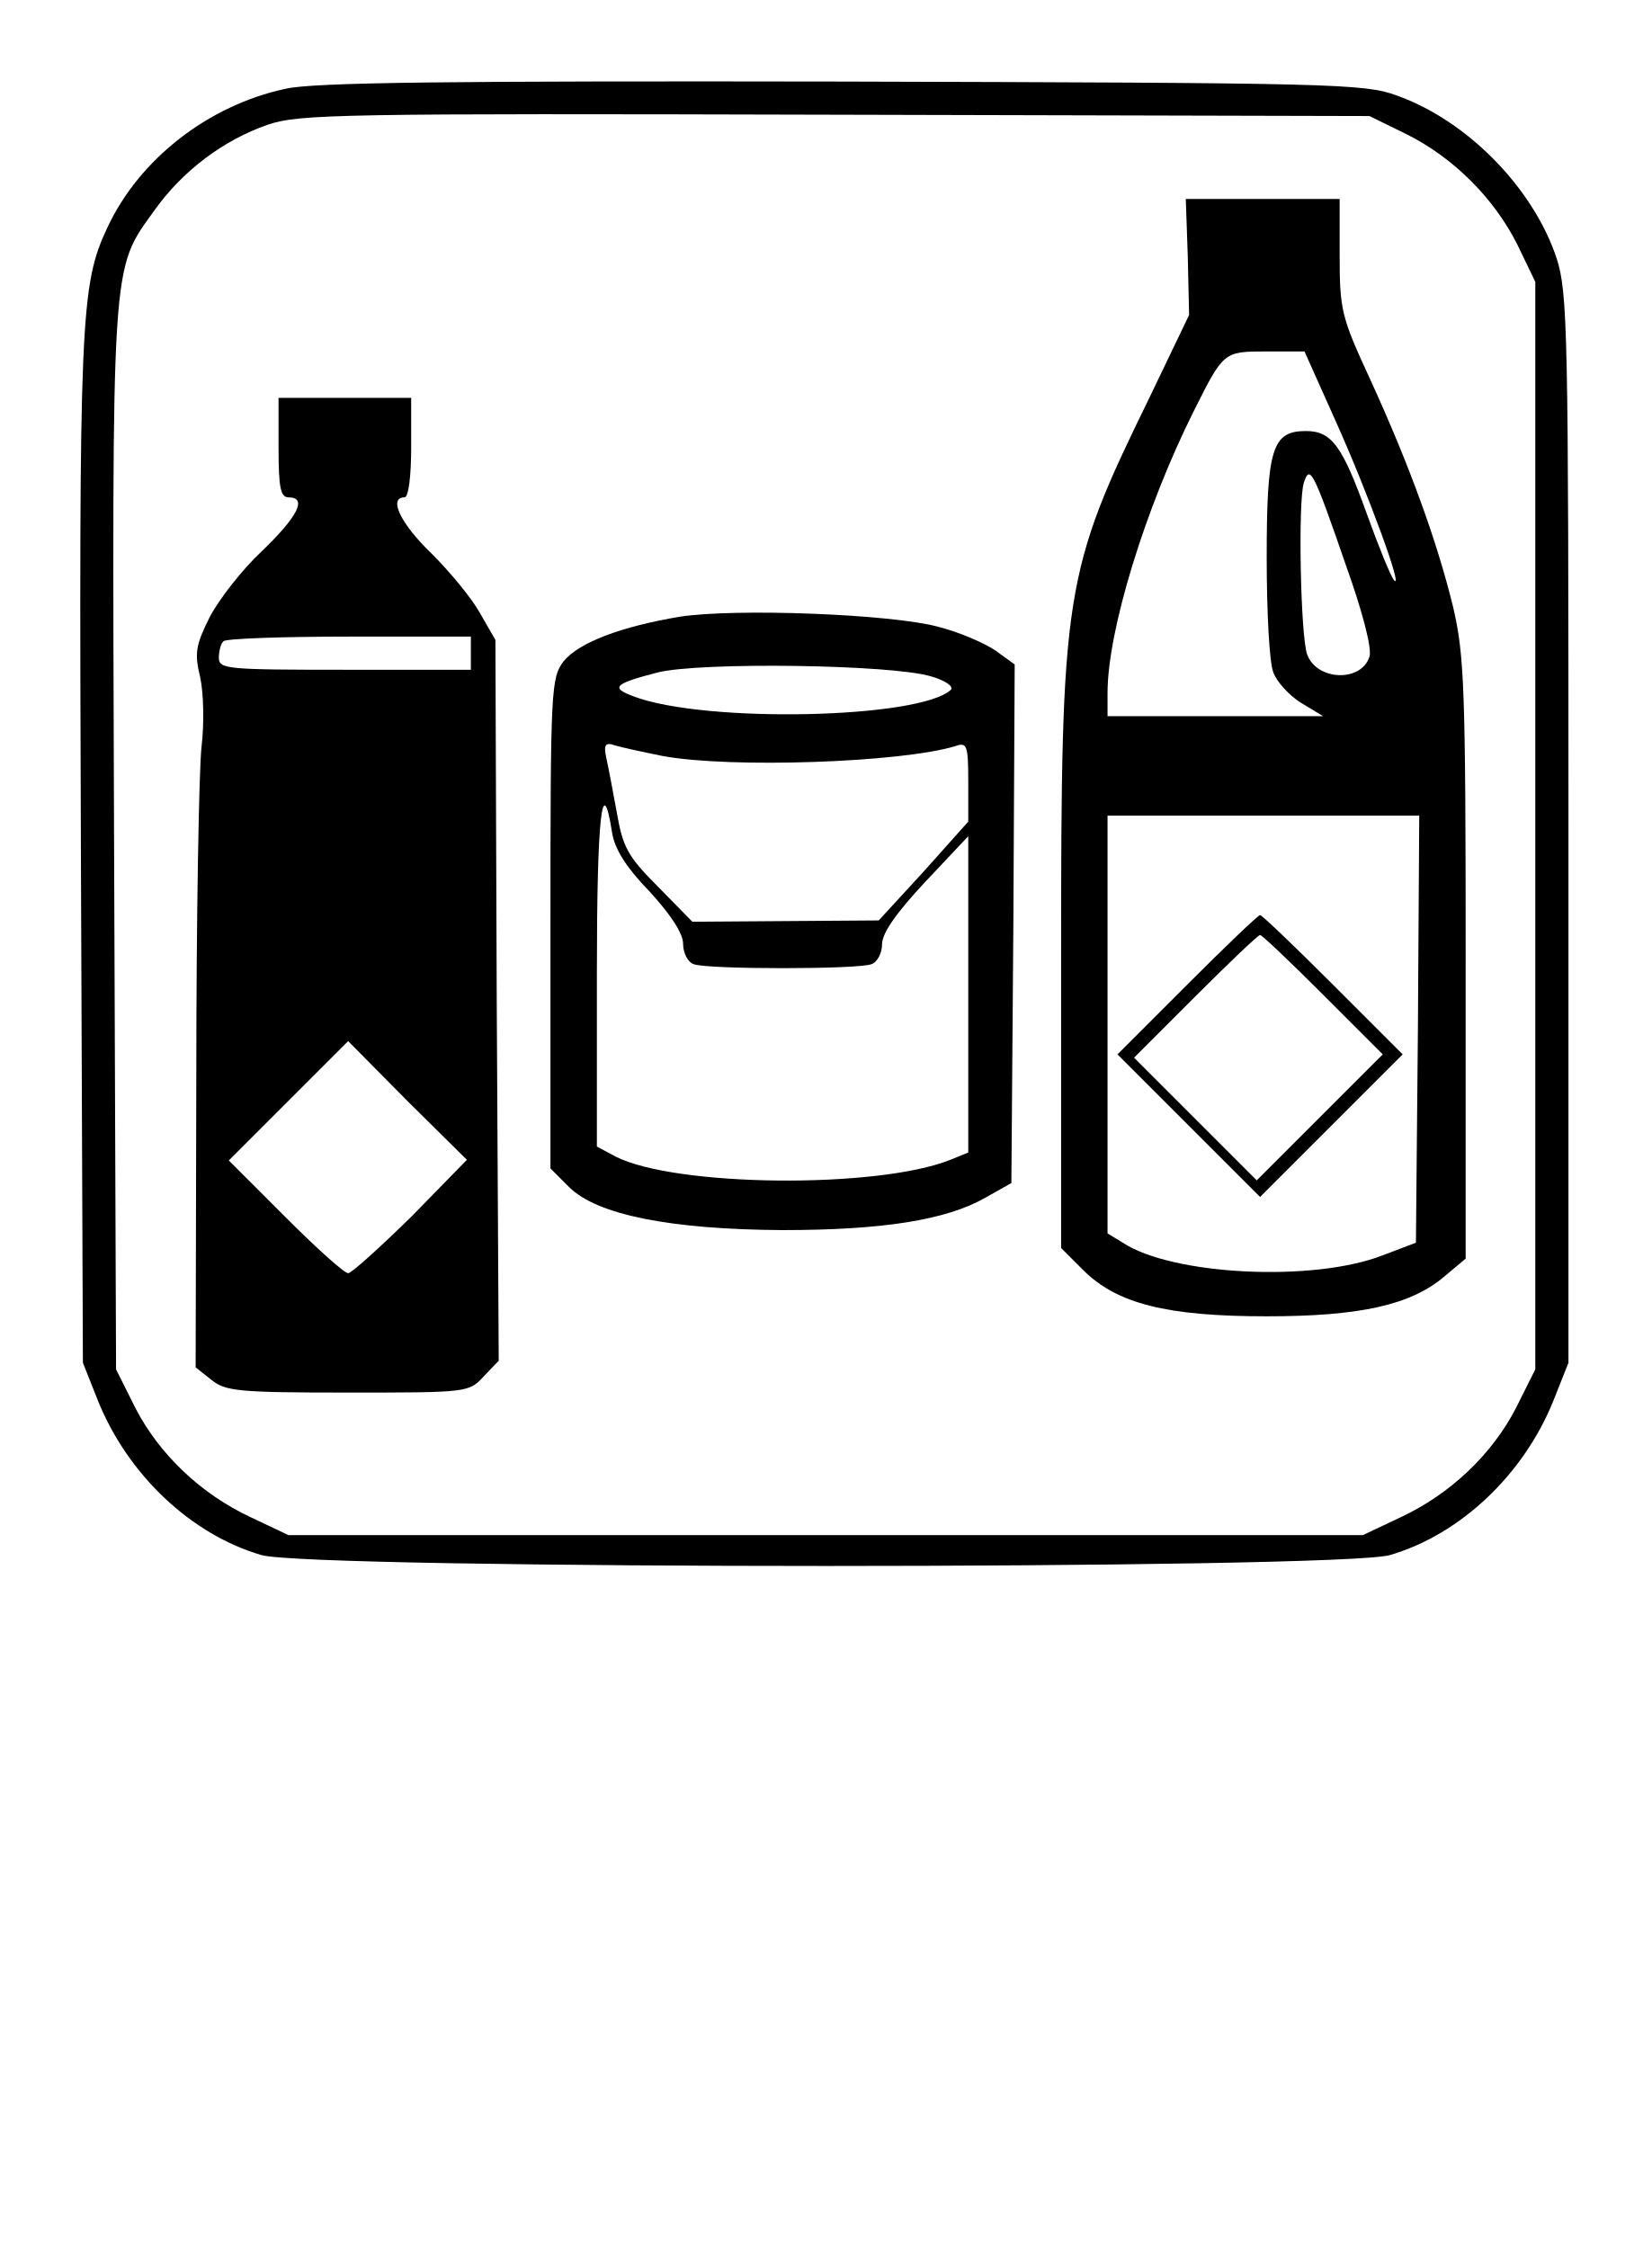
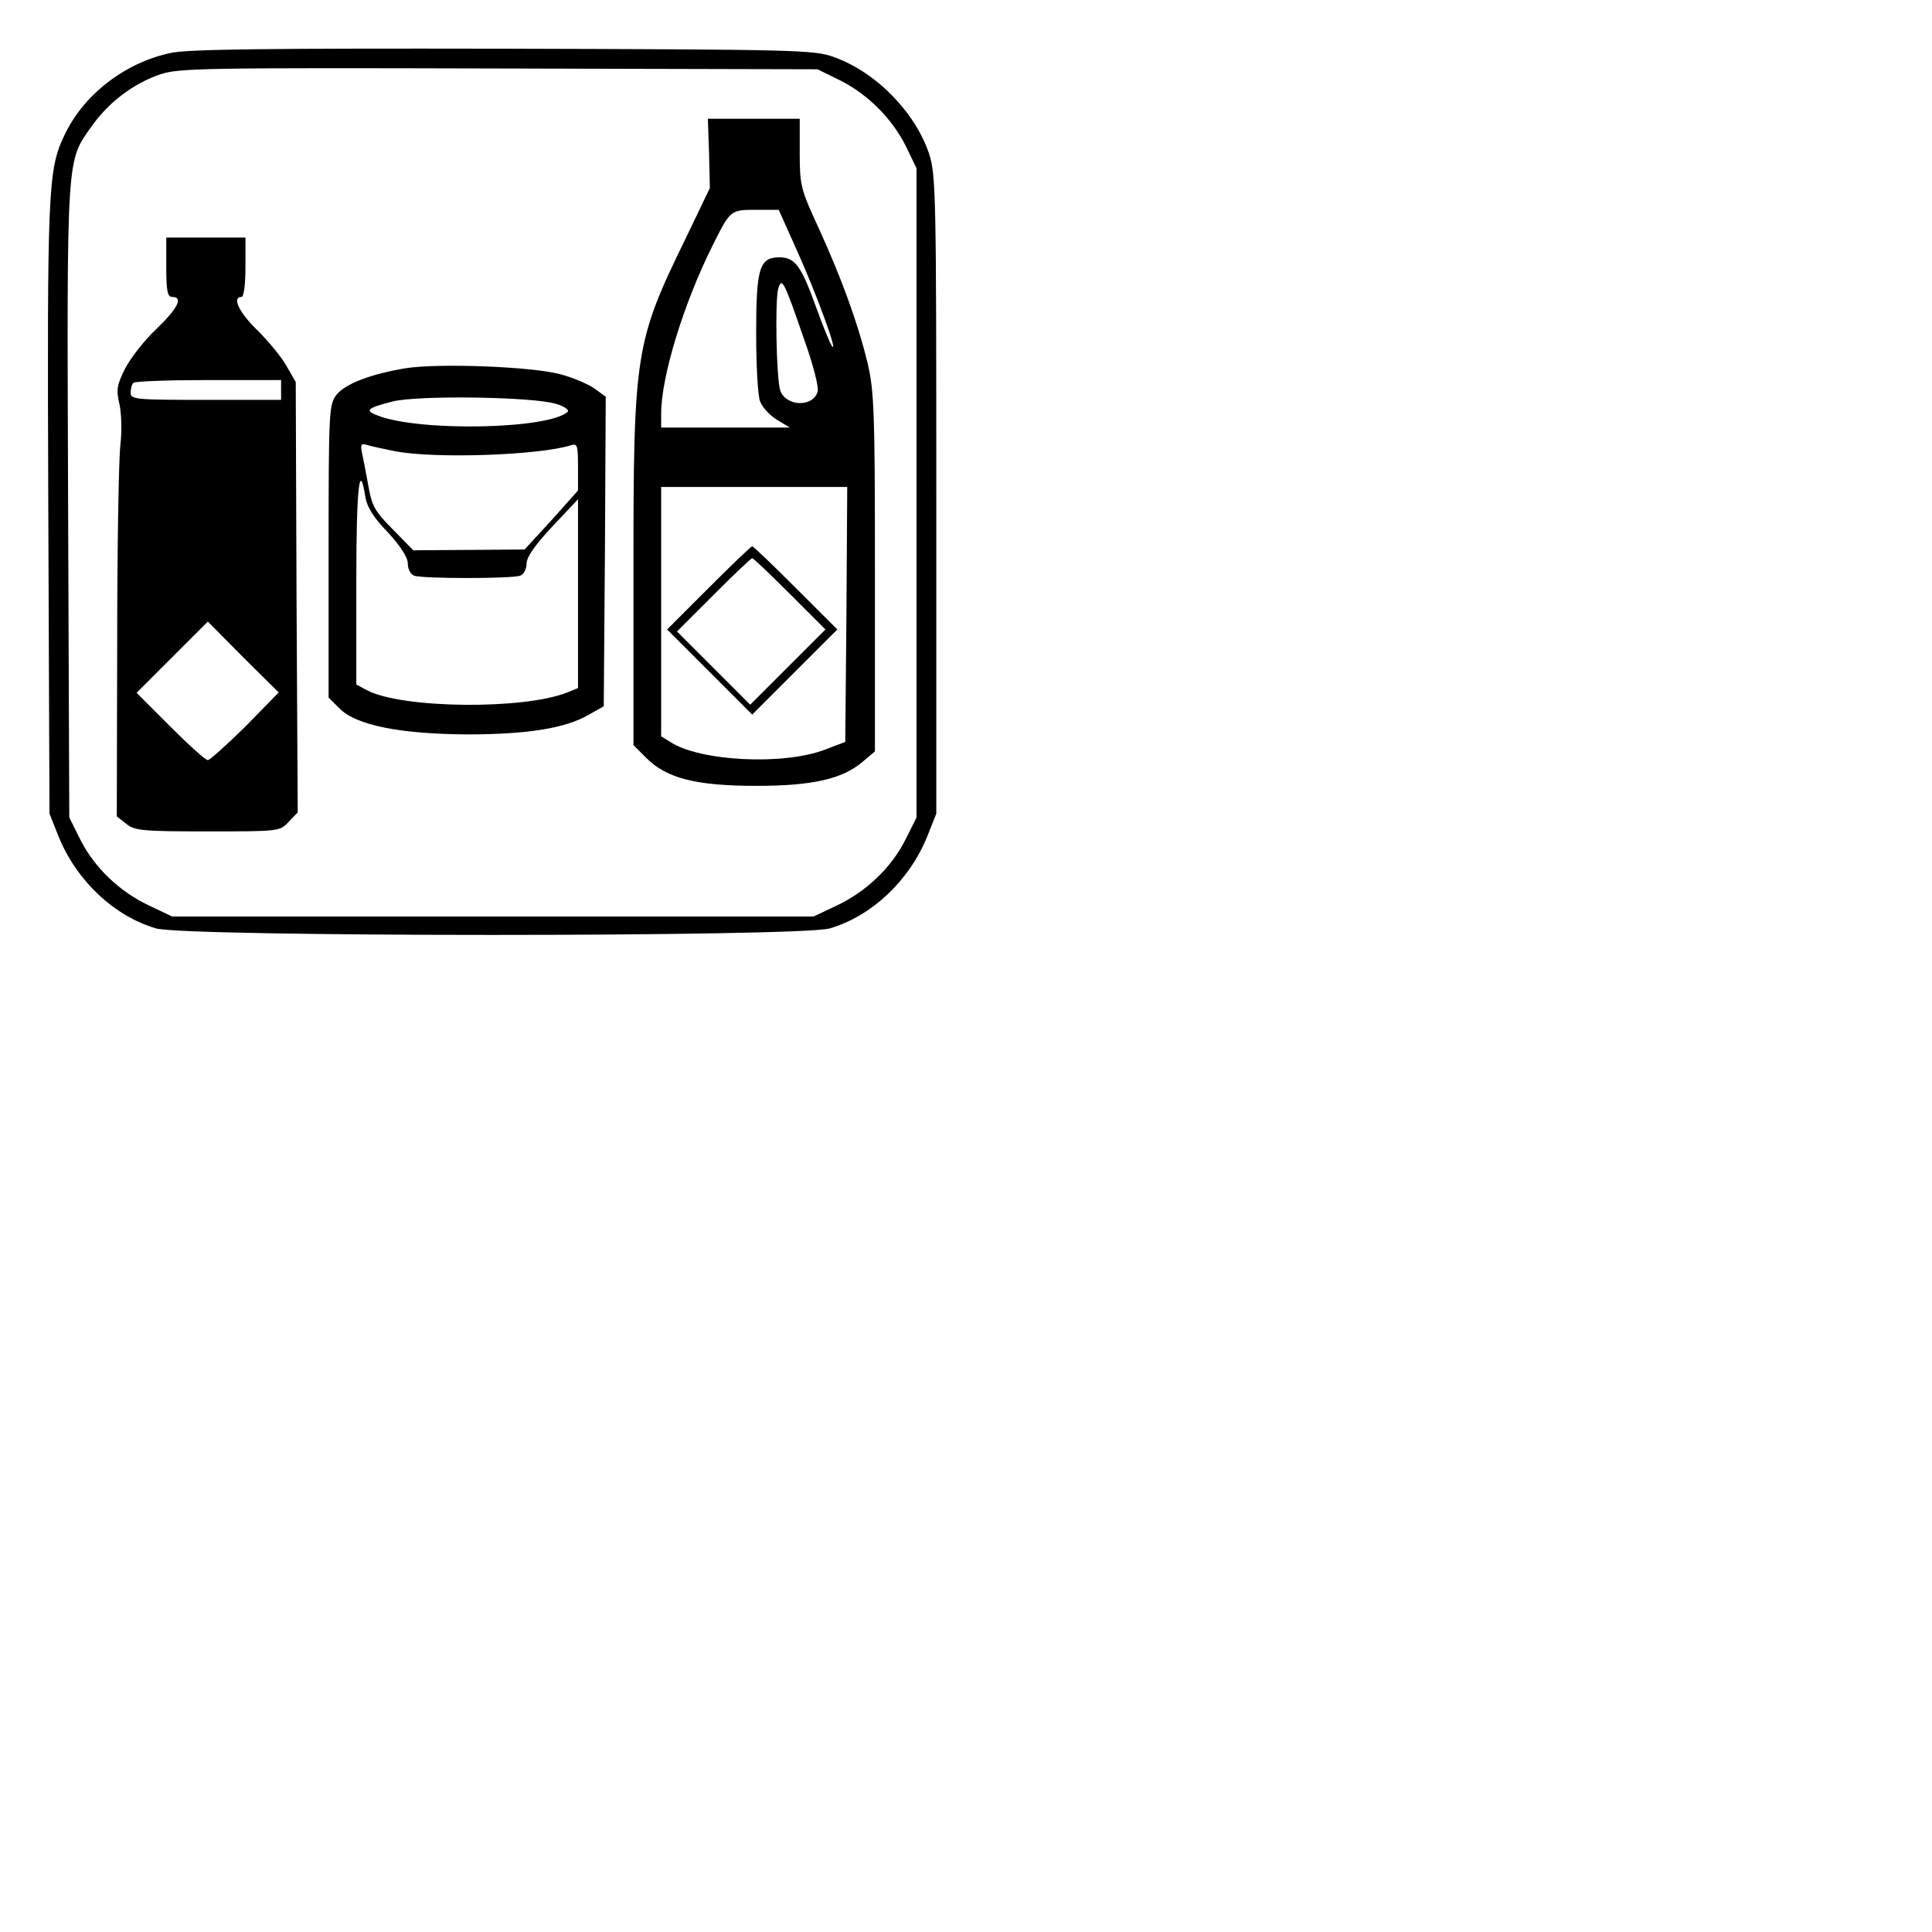
- <svg xmlns="http://www.w3.org/2000/svg" version="1" width="332" height="452" viewBox="0 0 249 339">
+ <svg xmlns="http://www.w3.org/2000/svg" version="1" viewBox="0 0 488 488">
  <path d="M43 13.4C31.4 15.9 21 24 16.2 34.3c-4.1 8.7-4.3 13.7-4 94.2l.3 77 2.3 5.8c4.5 11.1 14 20.1 24.6 23.2 7.4 2.2 162.8 2.2 170.2 0 10.6-3.1 20.1-12.1 24.6-23.2l2.3-5.8V125c0-75.5-.1-80.8-1.8-86.1-3.5-10.5-13.4-20.7-24.1-24.5-4.8-1.8-9.8-1.9-83.6-2.1-58.7-.1-79.9.1-84 1.1zm169 6.8c7.1 3.5 13.3 9.7 16.8 16.7l2.7 5.6v164l-2.9 5.8c-3.6 7-9.9 13-17.4 16.5l-5.7 2.7h-162l-5.7-2.7c-7.5-3.5-13.8-9.5-17.4-16.5l-2.9-5.8-.3-79.9c-.3-88.4-.5-85.7 6.1-94.9 4.2-5.9 10.4-10.6 17.1-12.9 4.7-1.6 10.8-1.7 85.6-1.5l80.5.2 5.5 2.7z" />
  <path d="M179.1 38.7l.2 8.8-6 12.5C160.4 86.4 160 89 160 144.2v44l3.3 3.3c5.1 5.1 12.6 7 27.7 7 14.1 0 21.8-1.7 26.9-6.1l3.1-2.6v-45.1c0-41.1-.2-45.9-1.9-53.2-2.4-9.8-6.5-21.2-12.5-34.3-4.3-9.3-4.6-10.4-4.6-18.6V30h-23.2l.3 8.7zm22.3 24.8c4.9 10.9 10.3 25.7 8.8 24-.5-.6-2.3-5-4.1-10-3.7-10.3-5.3-12.5-9.2-12.5-5.1 0-5.9 2.7-5.9 19.2 0 8 .4 15.8 1 17.2.5 1.4 2.4 3.5 4.2 4.6l3.3 2H167v-3.5c0-9.4 5.7-27.9 13-42.5 4.5-9 4.5-9 11-9h5.7l4.7 10.5zm1.6 21.9c2.4 6.7 3.9 12.4 3.5 13.6-1.2 3.9-7.9 3.7-9.4-.3-1-2.8-1.4-23.1-.5-25.9.9-2.8 1.4-1.9 6.4 12.6zm10.8 69.8l-.3 32.2-5 1.9c-10.5 4.1-31.8 3-39.2-1.9L167 186v-63h47l-.2 32.2z" />
  <path d="M179 148.5L168.5 159l10.8 10.8 10.7 10.7 10.7-10.7 10.8-10.8-10.5-10.5c-5.8-5.8-10.7-10.5-11-10.5-.3 0-5.2 4.7-11 10.5zm20.5 1.5l9 9-9.5 9.5-9.5 9.5-9.2-9.2-9.3-9.3 9.2-9.2c5.1-5.1 9.5-9.3 9.8-9.3.3 0 4.6 4.1 9.5 9zM42 67.5c0 6 .3 7.5 1.5 7.5 2.9 0 1.4 2.9-4 8.1-3 2.8-6.5 7.3-7.9 10-2.1 4.2-2.3 5.4-1.4 9.1.5 2.4.6 6.9.2 10.3-.4 3.3-.8 25.7-.8 49.8l-.1 43.9 2.4 1.9c2.1 1.7 4.1 1.9 20.5 1.9 18 0 18.3 0 20.5-2.4l2.3-2.4-.3-54.4-.2-54.3-2.3-4c-1.2-2.2-4.5-6.2-7.3-9C60.4 79 58.5 75 61 75c.6 0 1-3.2 1-7.5V60H42v7.5zm29 31v2.5H52c-17.8 0-19-.1-19-1.8 0-1 .3-2.2.7-2.5.3-.4 8.9-.7 19-.7H71v2.5zm-9 85c-4.7 4.6-9 8.5-9.5 8.5-.6 0-4.8-3.8-9.5-8.5l-8.5-8.5 9-9 9-9 8.9 9 9 8.9-8.4 8.6zM102.5 93c-8.9 1.5-15.2 3.9-17.5 6.7-1.9 2.5-2 4-2 39.5v37l2.8 2.8c4.2 4.2 15.3 6.4 32.2 6.5 15 0 24.7-1.5 30.6-4.9l3.9-2.2.3-39.1.2-39.1-2.9-2.1c-1.6-1.1-5.5-2.8-8.7-3.6-7.1-1.9-30.4-2.8-38.9-1.5zm37.9 9c2.1.6 3.4 1.5 3 2-4.6 4.4-37.2 5.1-47.9 1-3.5-1.3-2.9-1.9 3.7-3.6 6.5-1.6 35.3-1.2 41.2.6zm-40.5 12c10.2 1.9 36.1 1 44.2-1.5 1.7-.6 1.9-.1 1.9 5.4v6l-6.7 7.5-6.8 7.4-14 .1-14.1.1-5.2-5.3c-4.6-4.6-5.3-6-6.2-11.2-.6-3.3-1.3-7-1.6-8.3-.4-1.9-.1-2.3 1.3-1.8 1 .3 4.2 1 7.2 1.6zm-7.6 11.6c.4 2.5 2.2 5.3 5.7 8.9 3.2 3.5 5 6.3 5 7.8 0 1.4.7 2.8 1.6 3.1 2 .8 24.8.8 26.8 0 .9-.3 1.6-1.7 1.6-3 0-1.7 2.2-4.8 6.5-9.4l6.5-6.9v47.7l-2.7 1.1c-11 4.4-41.5 4.1-50.5-.5l-2.8-1.5v-26c0-23.8.8-30.9 2.3-21.3z" />
</svg>
